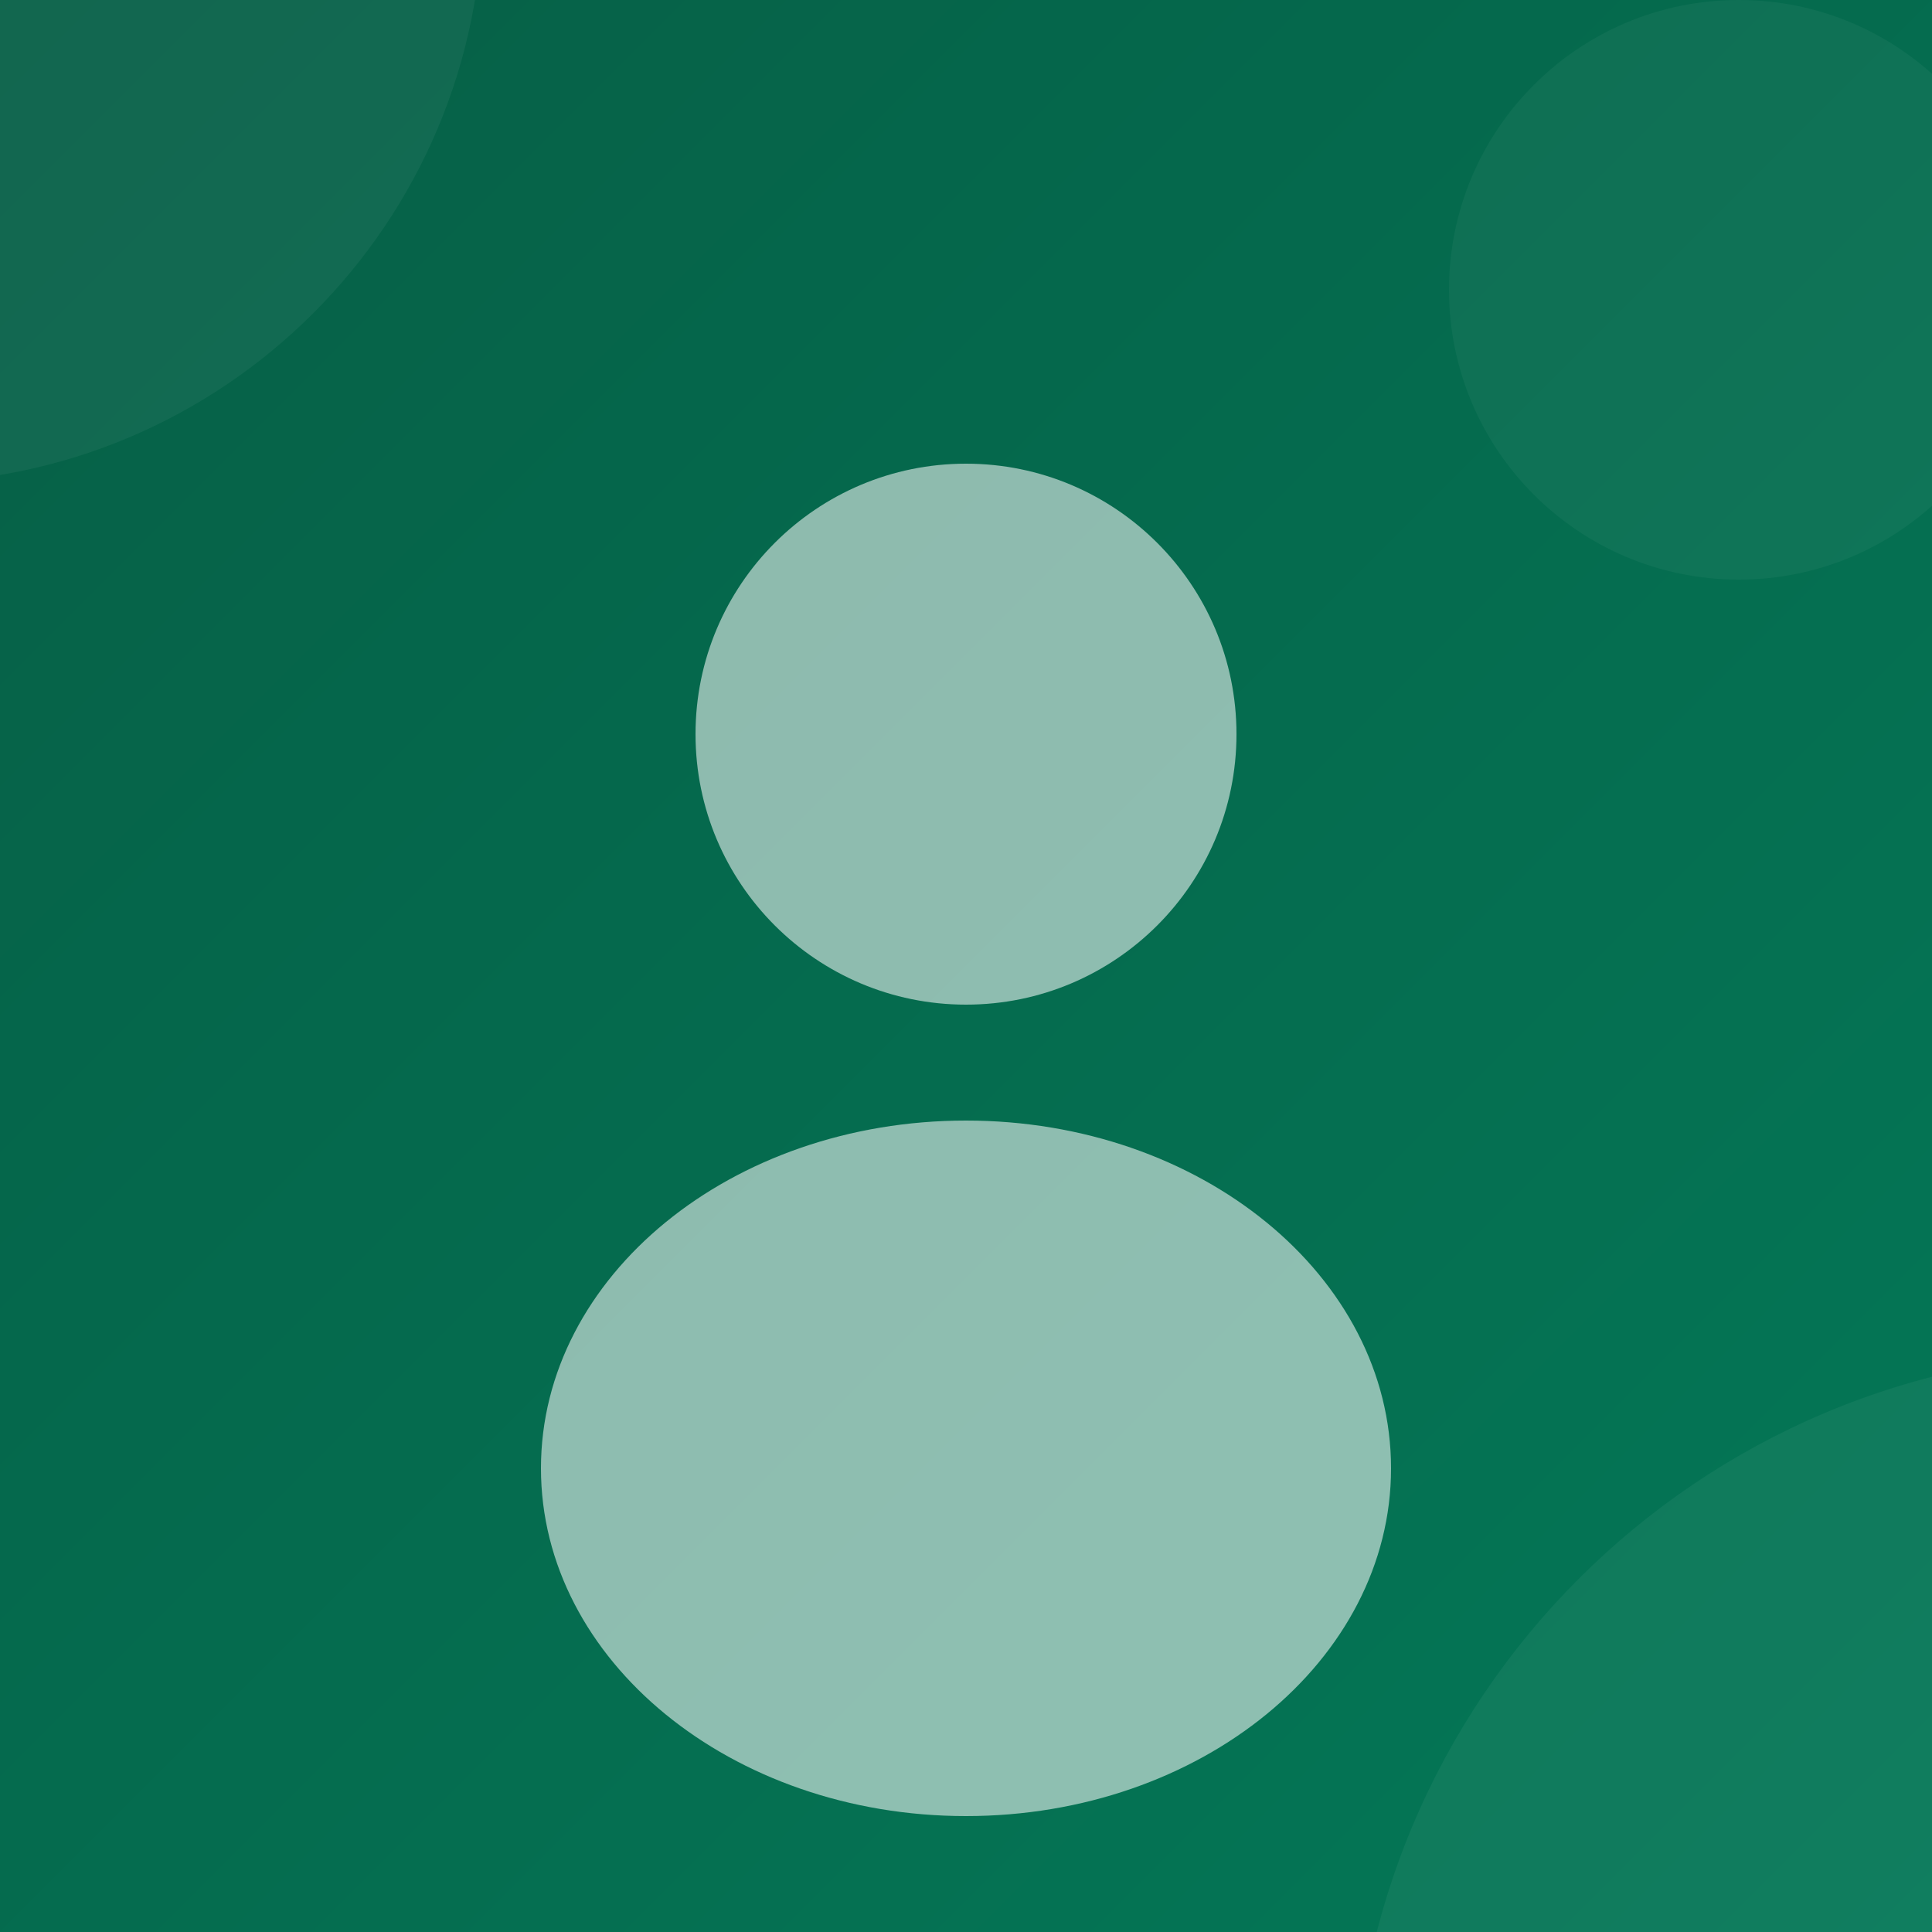
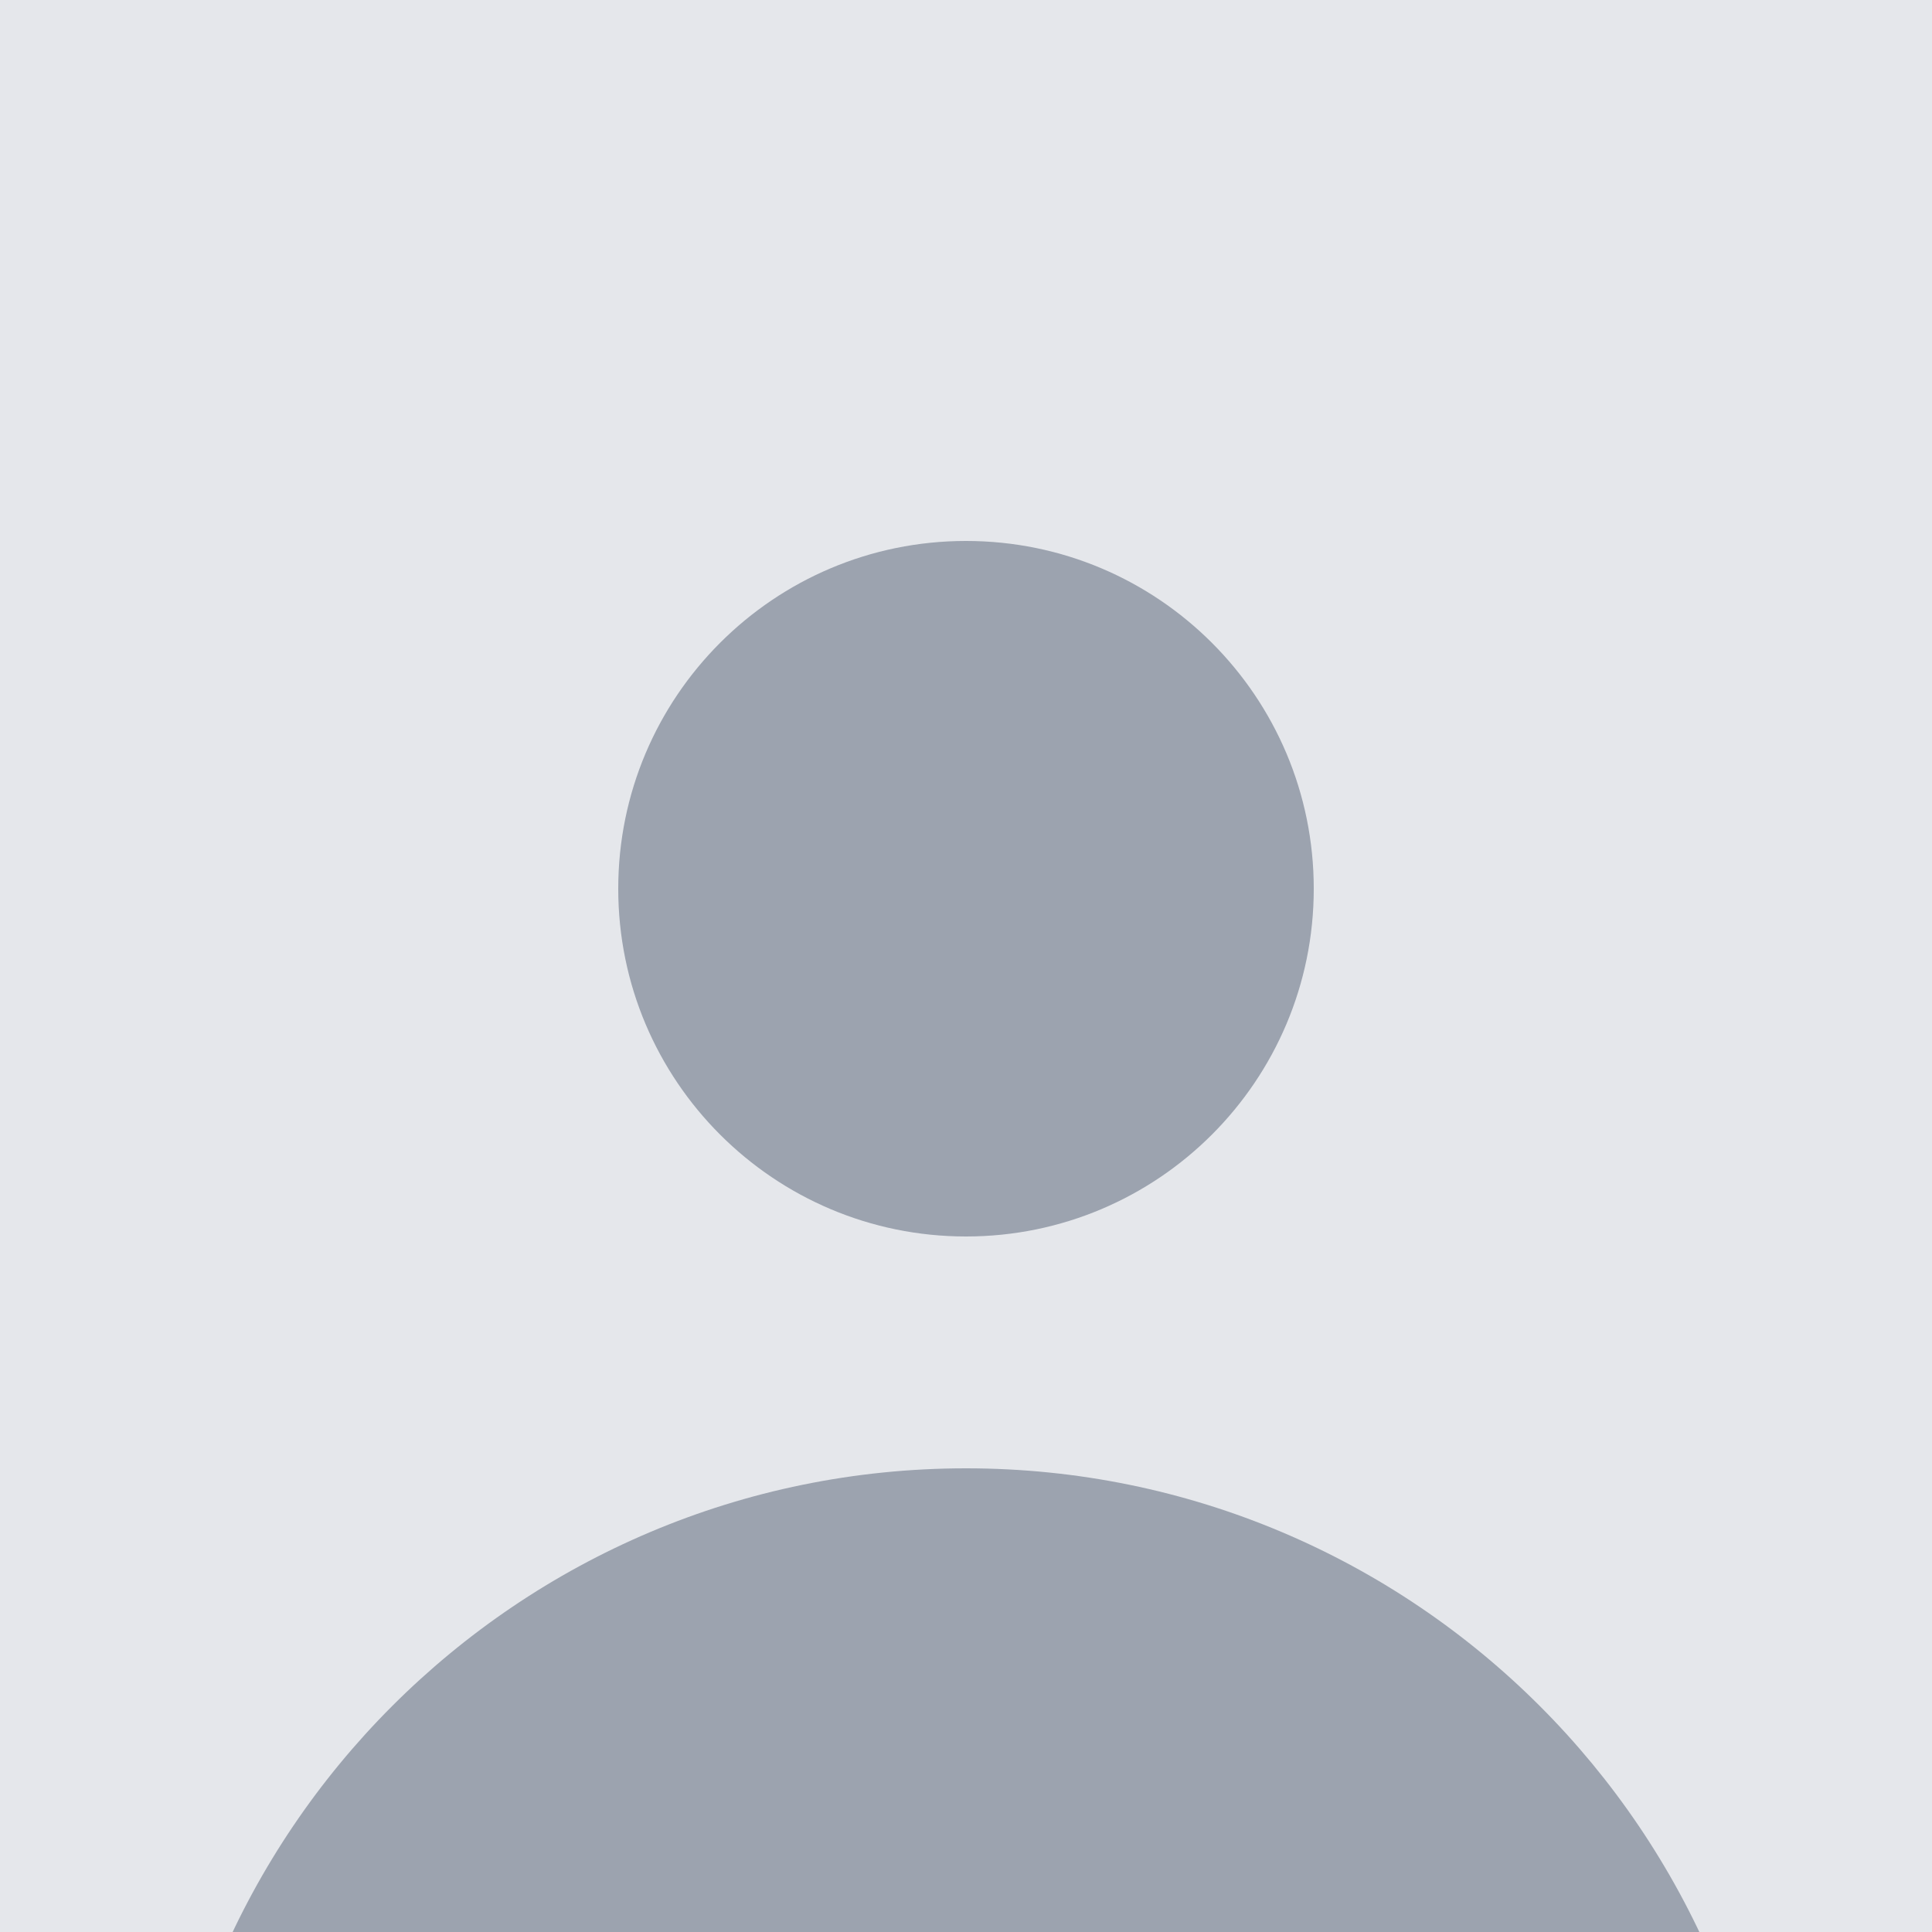
- <svg xmlns="http://www.w3.org/2000/svg" viewBox="0 0 200 200">
-   <defs>
-     <linearGradient id="bg" x1="0%" y1="0%" x2="100%" y2="100%">
-       <stop offset="0%" style="stop-color:#065F46" />
-       <stop offset="100%" style="stop-color:#047857" />
-     </linearGradient>
-   </defs>
-   <rect width="200" height="200" fill="url(#bg)" />
-   <circle cx="-10" cy="-10" r="60" fill="white" fill-opacity="0.05" />
-   <circle cx="220" cy="220" r="80" fill="white" fill-opacity="0.05" />
-   <circle cx="180" cy="30" r="30" fill="white" fill-opacity="0.04" />
-   <circle cx="100" cy="76" r="28" fill="white" fill-opacity="0.55" />
-   <ellipse cx="100" cy="152" rx="44" ry="36" fill="white" fill-opacity="0.55" />
+ <svg xmlns="http://www.w3.org/2000/svg" width="100%" height="100%" viewBox="0 0 40 40">
+   <rect width="40" height="40" fill="#E5E7EB" />
+   <svg x="-4" y="4" width="48" height="48" fill="#9CA3AF" viewBox="0 0 20 20">
+     <path fill-rule="evenodd" d="M10 9a3 3 0 100-6 3 3 0 000 6zm-7 9a7 7 0 1114 0H3z" clip-rule="evenodd" />
+   </svg>
</svg>
